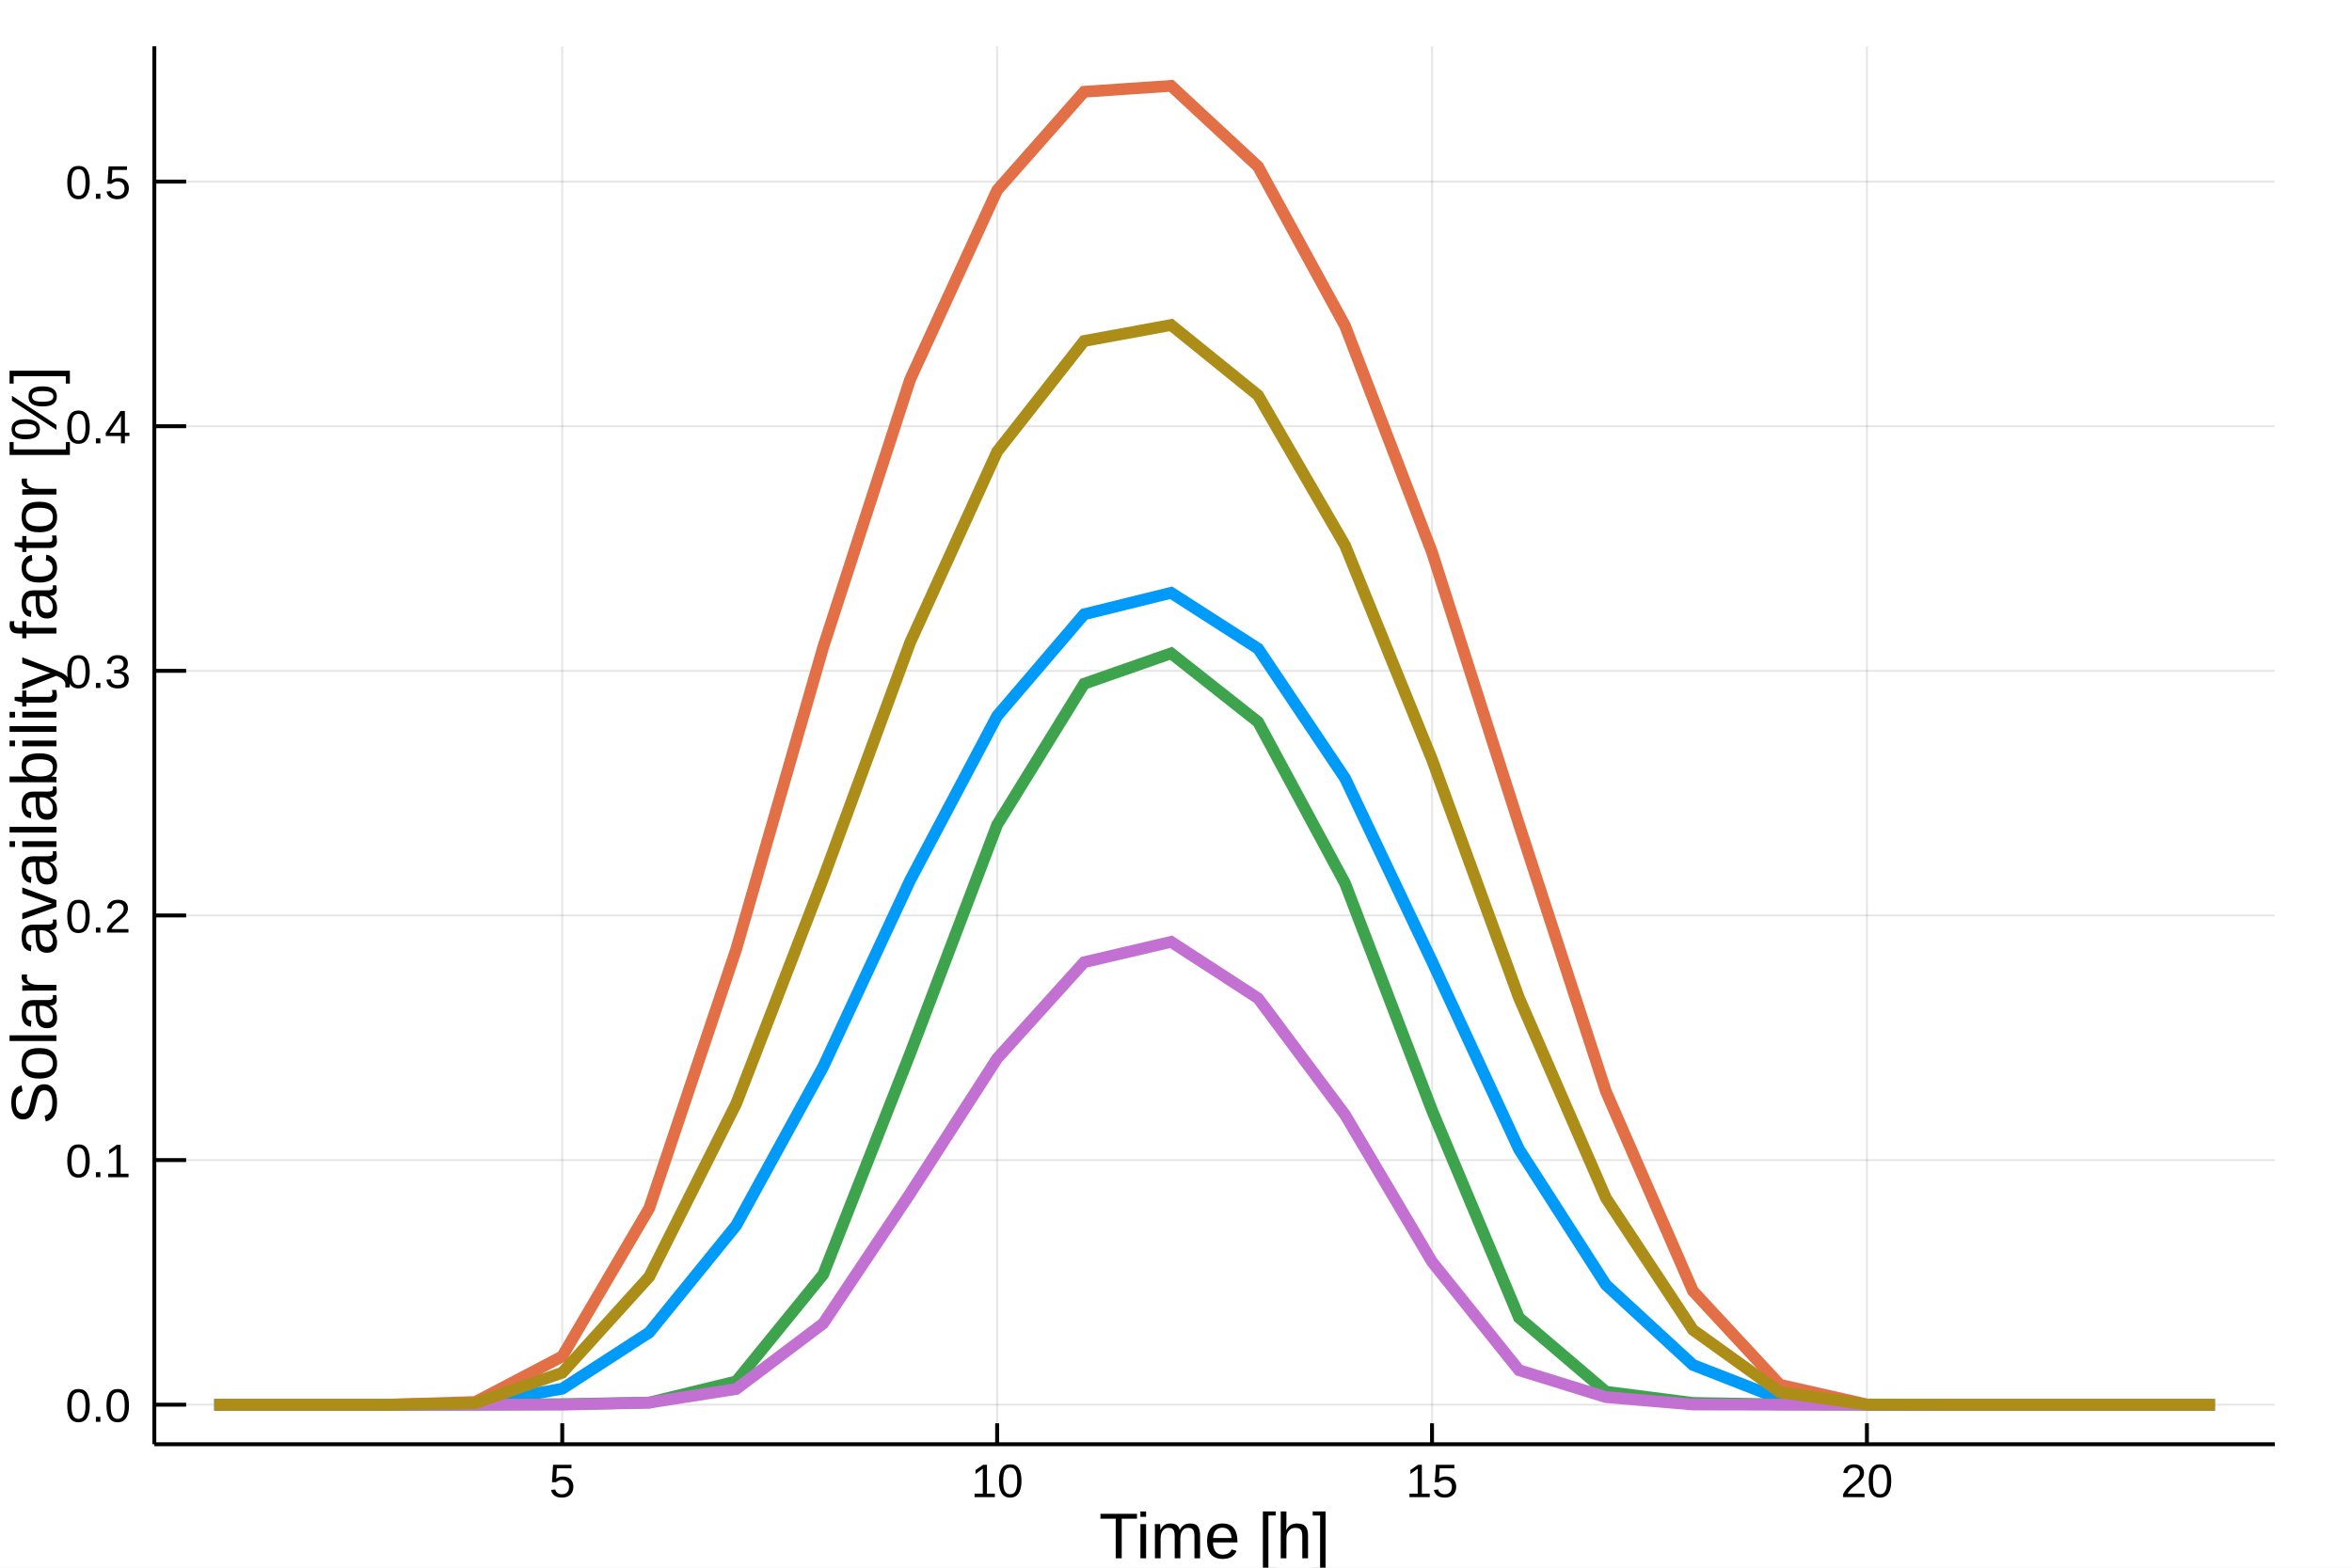
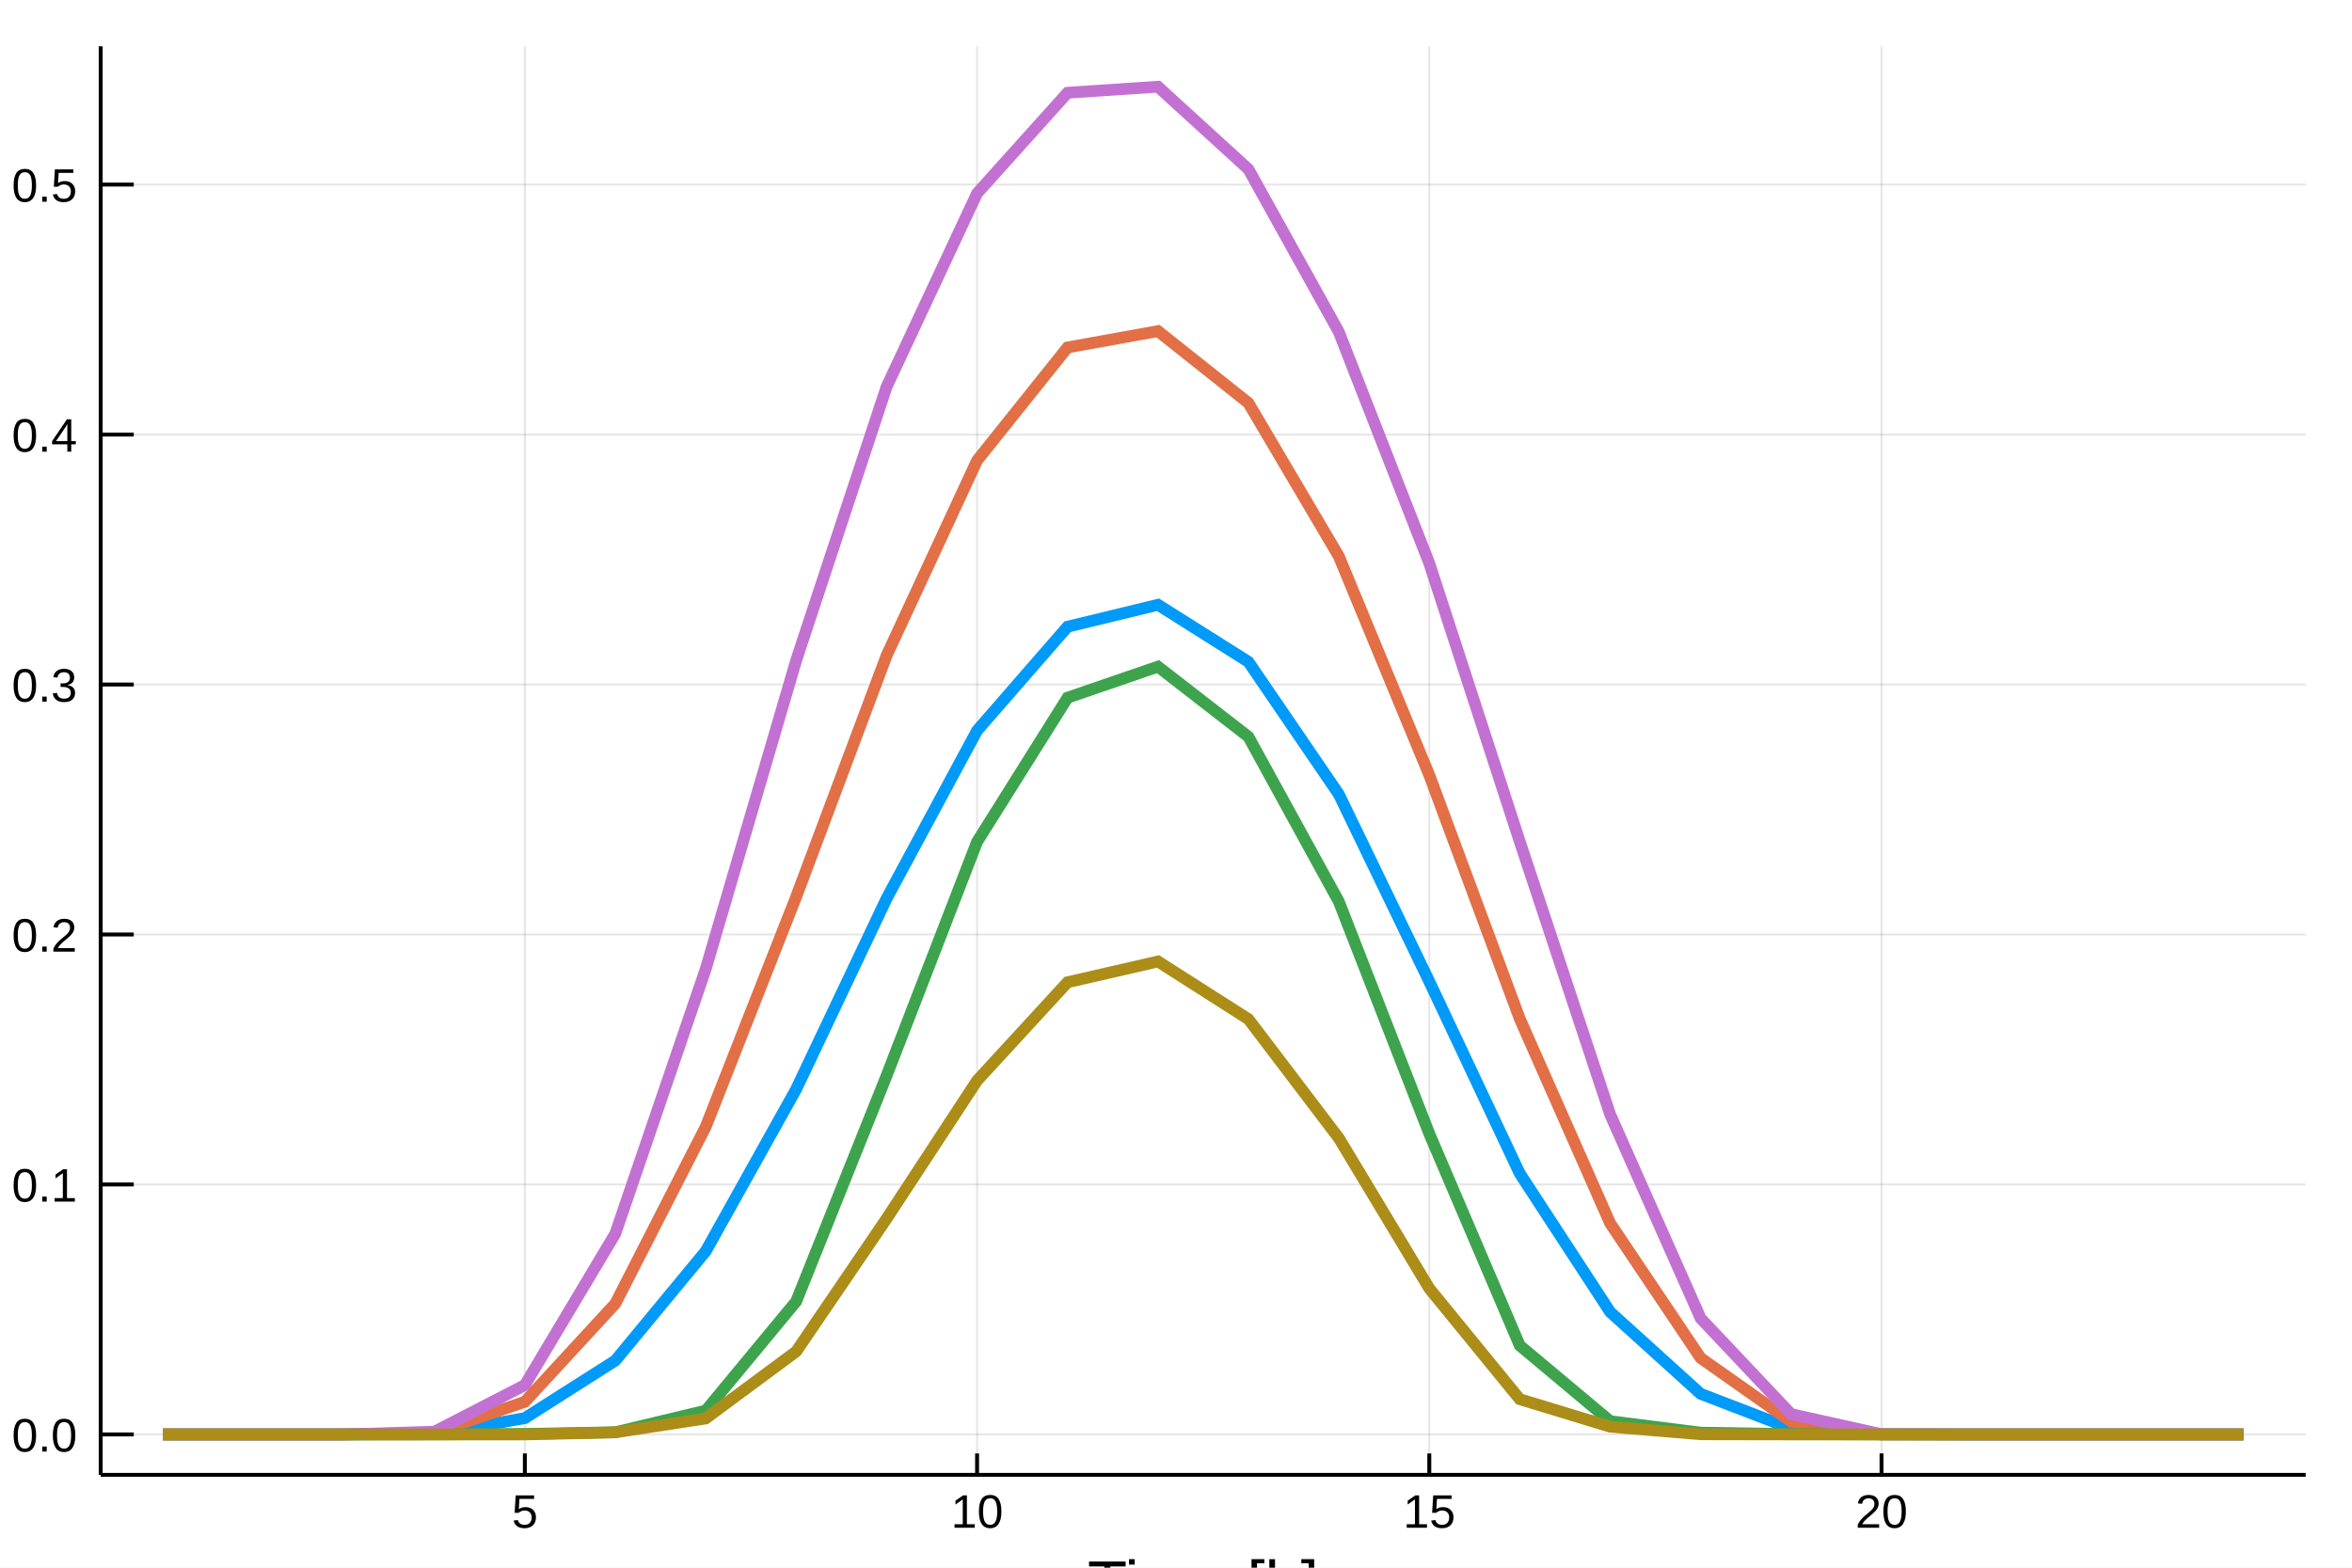
<svg xmlns="http://www.w3.org/2000/svg" width="600" height="400" viewBox="0 0 2400 1600">
  <defs>
-     <clipPath id="clip9500">
+     <clipPath id="clip2400">
      <rect x="0" y="0" width="2400" height="1600" />
    </clipPath>
  </defs>
-   <polygon clip-path="url(#clip9500)" points=" 0,1600 2400,1600 2400,0 0,0    " fill="#ffffff" fill-rule="evenodd" fill-opacity="1" />
+   <polygon clip-path="url(#clip2400)" points=" 0,1600 2400,1600 2400,0 0,0    " fill="#ffffff" fill-rule="evenodd" fill-opacity="1" />
  <defs>
-     <clipPath id="clip9501">
+     <clipPath id="clip2401">
      <rect x="480" y="0" width="1681" height="1600" />
    </clipPath>
  </defs>
-   <polygon clip-path="url(#clip9500)" points=" 157.48,1474.02 2321.26,1474.02 2321.26,47.244 157.48,47.244    " fill="#ffffff" fill-rule="evenodd" fill-opacity="1" />
+   <polygon clip-path="url(#clip2400)" points=" 102.74,1505.26 2352.76,1505.26 2352.76,47.244 102.74,47.244    " fill="#ffffff" fill-rule="evenodd" fill-opacity="1" />
  <defs>
-     <clipPath id="clip9502">
-       <rect x="157" y="47" width="2165" height="1428" />
+     <clipPath id="clip2402">
+       <rect x="102" y="47" width="2251" height="1459" />
    </clipPath>
  </defs>
-   <polyline clip-path="url(#clip9502)" style="stroke:#000000; stroke-width:2; stroke-opacity:0.1; fill:none" points="   573.728,1474.02 573.728,47.244    " />
-   <polyline clip-path="url(#clip9502)" style="stroke:#000000; stroke-width:2; stroke-opacity:0.1; fill:none" points="   1017.49,1474.02 1017.49,47.244    " />
-   <polyline clip-path="url(#clip9502)" style="stroke:#000000; stroke-width:2; stroke-opacity:0.1; fill:none" points="   1461.25,1474.02 1461.25,47.244    " />
-   <polyline clip-path="url(#clip9502)" style="stroke:#000000; stroke-width:2; stroke-opacity:0.1; fill:none" points="   1905.01,1474.02 1905.01,47.244    " />
-   <polyline clip-path="url(#clip9502)" style="stroke:#000000; stroke-width:2; stroke-opacity:0.1; fill:none" points="   157.48,1433.64 2321.26,1433.64    " />
-   <polyline clip-path="url(#clip9502)" style="stroke:#000000; stroke-width:2; stroke-opacity:0.1; fill:none" points="   157.48,1183.98 2321.26,1183.98    " />
-   <polyline clip-path="url(#clip9502)" style="stroke:#000000; stroke-width:2; stroke-opacity:0.1; fill:none" points="   157.48,934.322 2321.26,934.322    " />
-   <polyline clip-path="url(#clip9502)" style="stroke:#000000; stroke-width:2; stroke-opacity:0.1; fill:none" points="   157.48,684.665 2321.26,684.665    " />
-   <polyline clip-path="url(#clip9502)" style="stroke:#000000; stroke-width:2; stroke-opacity:0.1; fill:none" points="   157.48,435.008 2321.26,435.008    " />
-   <polyline clip-path="url(#clip9502)" style="stroke:#000000; stroke-width:2; stroke-opacity:0.1; fill:none" points="   157.48,185.351 2321.26,185.351    " />
-   <polyline clip-path="url(#clip9500)" style="stroke:#000000; stroke-width:4; stroke-opacity:1; fill:none" points="   157.48,1474.02 2321.26,1474.02    " />
-   <polyline clip-path="url(#clip9500)" style="stroke:#000000; stroke-width:4; stroke-opacity:1; fill:none" points="   157.48,1474.02 157.48,47.244    " />
-   <polyline clip-path="url(#clip9500)" style="stroke:#000000; stroke-width:4; stroke-opacity:1; fill:none" points="   573.728,1474.02 573.728,1452.61    " />
-   <polyline clip-path="url(#clip9500)" style="stroke:#000000; stroke-width:4; stroke-opacity:1; fill:none" points="   1017.49,1474.02 1017.49,1452.61    " />
-   <polyline clip-path="url(#clip9500)" style="stroke:#000000; stroke-width:4; stroke-opacity:1; fill:none" points="   1461.25,1474.02 1461.25,1452.61    " />
-   <polyline clip-path="url(#clip9500)" style="stroke:#000000; stroke-width:4; stroke-opacity:1; fill:none" points="   1905.01,1474.02 1905.01,1452.61    " />
-   <polyline clip-path="url(#clip9500)" style="stroke:#000000; stroke-width:4; stroke-opacity:1; fill:none" points="   157.48,1433.64 189.937,1433.64    " />
-   <polyline clip-path="url(#clip9500)" style="stroke:#000000; stroke-width:4; stroke-opacity:1; fill:none" points="   157.48,1183.98 189.937,1183.98    " />
-   <polyline clip-path="url(#clip9500)" style="stroke:#000000; stroke-width:4; stroke-opacity:1; fill:none" points="   157.48,934.322 189.937,934.322    " />
-   <polyline clip-path="url(#clip9500)" style="stroke:#000000; stroke-width:4; stroke-opacity:1; fill:none" points="   157.48,684.665 189.937,684.665    " />
-   <polyline clip-path="url(#clip9500)" style="stroke:#000000; stroke-width:4; stroke-opacity:1; fill:none" points="   157.48,435.008 189.937,435.008    " />
-   <polyline clip-path="url(#clip9500)" style="stroke:#000000; stroke-width:4; stroke-opacity:1; fill:none" points="   157.48,185.351 189.937,185.351    " />
-   <g clip-path="url(#clip9500)">
-     <text style="fill:#000000; fill-opacity:1; font-family:Arial,Helvetica Neue,Helvetica,sans-serif; font-size:48px; text-anchor:middle;" transform="rotate(0, 573.728, 1528.02)" x="573.728" y="1528.02">5</text>
+   <polyline clip-path="url(#clip2402)" style="stroke:#000000; stroke-width:2; stroke-opacity:0.1; fill:none" points="   535.577,1505.26 535.577,47.244    " />
+   <polyline clip-path="url(#clip2402)" style="stroke:#000000; stroke-width:2; stroke-opacity:0.1; fill:none" points="   997.025,1505.26 997.025,47.244    " />
+   <polyline clip-path="url(#clip2402)" style="stroke:#000000; stroke-width:2; stroke-opacity:0.1; fill:none" points="   1458.47,1505.26 1458.47,47.244    " />
+   <polyline clip-path="url(#clip2402)" style="stroke:#000000; stroke-width:2; stroke-opacity:0.1; fill:none" points="   1919.92,1505.26 1919.92,47.244    " />
+   <polyline clip-path="url(#clip2402)" style="stroke:#000000; stroke-width:2; stroke-opacity:0.1; fill:none" points="   102.74,1464 2352.76,1464    " />
+   <polyline clip-path="url(#clip2402)" style="stroke:#000000; stroke-width:2; stroke-opacity:0.1; fill:none" points="   102.74,1208.87 2352.76,1208.87    " />
+   <polyline clip-path="url(#clip2402)" style="stroke:#000000; stroke-width:2; stroke-opacity:0.1; fill:none" points="   102.74,953.747 2352.76,953.747    " />
+   <polyline clip-path="url(#clip2402)" style="stroke:#000000; stroke-width:2; stroke-opacity:0.1; fill:none" points="   102.74,698.623 2352.76,698.623    " />
+   <polyline clip-path="url(#clip2402)" style="stroke:#000000; stroke-width:2; stroke-opacity:0.1; fill:none" points="   102.74,443.499 2352.76,443.499    " />
+   <polyline clip-path="url(#clip2402)" style="stroke:#000000; stroke-width:2; stroke-opacity:0.1; fill:none" points="   102.74,188.375 2352.76,188.375    " />
+   <polyline clip-path="url(#clip2400)" style="stroke:#000000; stroke-width:4; stroke-opacity:1; fill:none" points="   102.74,1505.26 2352.76,1505.26    " />
+   <polyline clip-path="url(#clip2400)" style="stroke:#000000; stroke-width:4; stroke-opacity:1; fill:none" points="   102.74,1505.26 102.74,47.244    " />
+   <polyline clip-path="url(#clip2400)" style="stroke:#000000; stroke-width:4; stroke-opacity:1; fill:none" points="   535.577,1505.26 535.577,1483.39    " />
+   <polyline clip-path="url(#clip2400)" style="stroke:#000000; stroke-width:4; stroke-opacity:1; fill:none" points="   997.025,1505.26 997.025,1483.39    " />
+   <polyline clip-path="url(#clip2400)" style="stroke:#000000; stroke-width:4; stroke-opacity:1; fill:none" points="   1458.47,1505.26 1458.47,1483.39    " />
+   <polyline clip-path="url(#clip2400)" style="stroke:#000000; stroke-width:4; stroke-opacity:1; fill:none" points="   1919.92,1505.26 1919.92,1483.39    " />
+   <polyline clip-path="url(#clip2400)" style="stroke:#000000; stroke-width:4; stroke-opacity:1; fill:none" points="   102.74,1464 136.49,1464    " />
+   <polyline clip-path="url(#clip2400)" style="stroke:#000000; stroke-width:4; stroke-opacity:1; fill:none" points="   102.74,1208.87 136.49,1208.87    " />
+   <polyline clip-path="url(#clip2400)" style="stroke:#000000; stroke-width:4; stroke-opacity:1; fill:none" points="   102.74,953.747 136.49,953.747    " />
+   <polyline clip-path="url(#clip2400)" style="stroke:#000000; stroke-width:4; stroke-opacity:1; fill:none" points="   102.74,698.623 136.49,698.623    " />
+   <polyline clip-path="url(#clip2400)" style="stroke:#000000; stroke-width:4; stroke-opacity:1; fill:none" points="   102.74,443.499 136.49,443.499    " />
+   <polyline clip-path="url(#clip2400)" style="stroke:#000000; stroke-width:4; stroke-opacity:1; fill:none" points="   102.74,188.375 136.49,188.375    " />
+   <g clip-path="url(#clip2400)">
+     <text style="fill:#000000; fill-opacity:1; font-family:Arial,Helvetica Neue,Helvetica,sans-serif; font-size:48px; text-anchor:middle;" transform="rotate(0, 535.577, 1559.26)" x="535.577" y="1559.26">5</text>
  </g>
-   <g clip-path="url(#clip9500)">
-     <text style="fill:#000000; fill-opacity:1; font-family:Arial,Helvetica Neue,Helvetica,sans-serif; font-size:48px; text-anchor:middle;" transform="rotate(0, 1017.49, 1528.02)" x="1017.49" y="1528.02">10</text>
+   <g clip-path="url(#clip2400)">
+     <text style="fill:#000000; fill-opacity:1; font-family:Arial,Helvetica Neue,Helvetica,sans-serif; font-size:48px; text-anchor:middle;" transform="rotate(0, 997.025, 1559.26)" x="997.025" y="1559.26">10</text>
  </g>
-   <g clip-path="url(#clip9500)">
-     <text style="fill:#000000; fill-opacity:1; font-family:Arial,Helvetica Neue,Helvetica,sans-serif; font-size:48px; text-anchor:middle;" transform="rotate(0, 1461.25, 1528.02)" x="1461.25" y="1528.02">15</text>
+   <g clip-path="url(#clip2400)">
+     <text style="fill:#000000; fill-opacity:1; font-family:Arial,Helvetica Neue,Helvetica,sans-serif; font-size:48px; text-anchor:middle;" transform="rotate(0, 1458.47, 1559.26)" x="1458.47" y="1559.26">15</text>
  </g>
-   <g clip-path="url(#clip9500)">
-     <text style="fill:#000000; fill-opacity:1; font-family:Arial,Helvetica Neue,Helvetica,sans-serif; font-size:48px; text-anchor:middle;" transform="rotate(0, 1905.01, 1528.02)" x="1905.01" y="1528.02">20</text>
+   <g clip-path="url(#clip2400)">
+     <text style="fill:#000000; fill-opacity:1; font-family:Arial,Helvetica Neue,Helvetica,sans-serif; font-size:48px; text-anchor:middle;" transform="rotate(0, 1919.92, 1559.26)" x="1919.92" y="1559.26">20</text>
  </g>
-   <g clip-path="url(#clip9500)">
-     <text style="fill:#000000; fill-opacity:1; font-family:Arial,Helvetica Neue,Helvetica,sans-serif; font-size:48px; text-anchor:end;" transform="rotate(0, 133.48, 1451.14)" x="133.48" y="1451.14">0.0</text>
+   <g clip-path="url(#clip2400)">
+     <text style="fill:#000000; fill-opacity:1; font-family:Arial,Helvetica Neue,Helvetica,sans-serif; font-size:48px; text-anchor:end;" transform="rotate(0, 78.7402, 1481.5)" x="78.74" y="1481.5">0.0</text>
  </g>
-   <g clip-path="url(#clip9500)">
-     <text style="fill:#000000; fill-opacity:1; font-family:Arial,Helvetica Neue,Helvetica,sans-serif; font-size:48px; text-anchor:end;" transform="rotate(0, 133.48, 1201.48)" x="133.48" y="1201.48">0.1</text>
+   <g clip-path="url(#clip2400)">
+     <text style="fill:#000000; fill-opacity:1; font-family:Arial,Helvetica Neue,Helvetica,sans-serif; font-size:48px; text-anchor:end;" transform="rotate(0, 78.7402, 1226.37)" x="78.74" y="1226.37">0.1</text>
  </g>
-   <g clip-path="url(#clip9500)">
-     <text style="fill:#000000; fill-opacity:1; font-family:Arial,Helvetica Neue,Helvetica,sans-serif; font-size:48px; text-anchor:end;" transform="rotate(0, 133.48, 951.822)" x="133.48" y="951.822">0.2</text>
+   <g clip-path="url(#clip2400)">
+     <text style="fill:#000000; fill-opacity:1; font-family:Arial,Helvetica Neue,Helvetica,sans-serif; font-size:48px; text-anchor:end;" transform="rotate(0, 78.7402, 971.247)" x="78.74" y="971.247">0.2</text>
  </g>
-   <g clip-path="url(#clip9500)">
-     <text style="fill:#000000; fill-opacity:1; font-family:Arial,Helvetica Neue,Helvetica,sans-serif; font-size:48px; text-anchor:end;" transform="rotate(0, 133.48, 702.165)" x="133.48" y="702.165">0.3</text>
+   <g clip-path="url(#clip2400)">
+     <text style="fill:#000000; fill-opacity:1; font-family:Arial,Helvetica Neue,Helvetica,sans-serif; font-size:48px; text-anchor:end;" transform="rotate(0, 78.7402, 716.123)" x="78.74" y="716.123">0.3</text>
  </g>
-   <g clip-path="url(#clip9500)">
-     <text style="fill:#000000; fill-opacity:1; font-family:Arial,Helvetica Neue,Helvetica,sans-serif; font-size:48px; text-anchor:end;" transform="rotate(0, 133.48, 452.508)" x="133.48" y="452.508">0.4</text>
+   <g clip-path="url(#clip2400)">
+     <text style="fill:#000000; fill-opacity:1; font-family:Arial,Helvetica Neue,Helvetica,sans-serif; font-size:48px; text-anchor:end;" transform="rotate(0, 78.7402, 460.999)" x="78.74" y="460.999">0.4</text>
  </g>
-   <g clip-path="url(#clip9500)">
-     <text style="fill:#000000; fill-opacity:1; font-family:Arial,Helvetica Neue,Helvetica,sans-serif; font-size:48px; text-anchor:end;" transform="rotate(0, 133.48, 202.851)" x="133.48" y="202.851">0.5</text>
+   <g clip-path="url(#clip2400)">
+     <text style="fill:#000000; fill-opacity:1; font-family:Arial,Helvetica Neue,Helvetica,sans-serif; font-size:48px; text-anchor:end;" transform="rotate(0, 78.7402, 205.875)" x="78.74" y="205.875">0.5</text>
  </g>
-   <g clip-path="url(#clip9500)">
-     <text style="fill:#000000; fill-opacity:1; font-family:Arial,Helvetica Neue,Helvetica,sans-serif; font-size:66px; text-anchor:middle;" transform="rotate(0, 1239.37, 1590.4)" x="1239.37" y="1590.4">Time [h]</text>
+   <g clip-path="url(#clip2400)">
+     <text style="fill:#000000; fill-opacity:1; font-family:Arial,Helvetica Neue,Helvetica,sans-serif; font-size:66px; text-anchor:middle;" transform="rotate(0, 1227.75, 1639.12)" x="1227.75" y="1639.12">Time [h]</text>
  </g>
-   <g clip-path="url(#clip9500)">
-     <text style="fill:#000000; fill-opacity:1; font-family:Arial,Helvetica Neue,Helvetica,sans-serif; font-size:66px; text-anchor:middle;" transform="rotate(-90, 57.6, 760.63)" x="57.6" y="760.63">Solar availability factor [%]</text>
+   <g clip-path="url(#clip2400)">
+     <text style="fill:#000000; fill-opacity:1; font-family:Arial,Helvetica Neue,Helvetica,sans-serif; font-size:66px; text-anchor:middle;" transform="rotate(-90, -23.7278, 776.252)" x="-23.728" y="776.252">Solar availability factor [%]</text>
  </g>
-   <polyline clip-path="url(#clip9502)" style="stroke:#009af9; stroke-width:12; stroke-opacity:1; fill:none" points="   218.719,1433.64 307.472,1433.64 396.224,1433.64 484.976,1433.14 573.728,1417.34 662.481,1359.87 751.233,1250.63 839.985,1088.77 928.737,898.328 1017.49,730.683    1106.24,626.943 1194.99,605.024 1283.75,662.012 1372.5,794.323 1461.25,981.284 1550,1172.99 1638.76,1311.37 1727.51,1393.09 1816.26,1427.76 1905.01,1433.6    1993.76,1433.64 2082.52,1433.64 2171.27,1433.64 2260.02,1433.64    " />
-   <polyline clip-path="url(#clip9502)" style="stroke:#e26f46; stroke-width:12; stroke-opacity:1; fill:none" points="   218.719,1433.64 307.472,1433.64 396.224,1433.64 484.976,1430.9 573.728,1384.34 662.481,1233.13 751.233,968.728 839.985,660.534 928.737,387.208 1017.49,194.129    1106.24,93.649 1194.99,87.624 1283.75,170 1372.5,332.56 1461.25,563.647 1550,841.407 1638.76,1114.09 1727.51,1317.66 1816.26,1413.32 1905.01,1433.41    1993.76,1433.64 2082.52,1433.64 2171.27,1433.64 2260.02,1433.64    " />
-   <polyline clip-path="url(#clip9502)" style="stroke:#3da44d; stroke-width:12; stroke-opacity:1; fill:none" points="   218.719,1433.64 307.472,1433.64 396.224,1433.64 484.976,1433.62 573.728,1433.09 662.481,1431.48 751.233,1409.85 839.985,1300.78 928.737,1075.22 1017.49,841.752    1106.24,697.84 1194.99,666.791 1283.75,736.85 1372.5,901.511 1461.25,1133.26 1550,1344.81 1638.76,1420.4 1727.51,1431.86 1816.26,1433.31 1905.01,1433.64    1993.76,1433.64 2082.52,1433.64 2171.27,1433.64 2260.02,1433.64    " />
-   <polyline clip-path="url(#clip9502)" style="stroke:#c271d2; stroke-width:12; stroke-opacity:1; fill:none" points="   218.719,1433.64 307.472,1433.64 396.224,1433.64 484.976,1433.64 573.728,1433.64 662.481,1431.54 751.233,1417.66 839.985,1350.78 928.737,1218.05 1017.49,1080.26    1106.24,982.051 1194.99,961.258 1283.75,1018.88 1372.5,1137.77 1461.25,1287.84 1550,1398.44 1638.76,1425.94 1727.51,1433.48 1816.26,1433.64 1905.01,1433.64    1993.76,1433.64 2082.52,1433.64 2171.27,1433.64 2260.02,1433.64    " />
-   <polyline clip-path="url(#clip9502)" style="stroke:#ac8d18; stroke-width:12; stroke-opacity:1; fill:none" points="   218.719,1433.64 307.472,1433.64 396.224,1433.64 484.976,1432.02 573.728,1401 662.481,1303.02 751.233,1126.33 839.985,896.626 928.737,655.662 1017.49,460.927    1106.24,348.025 1194.99,331.689 1283.75,403.469 1372.5,556.646 1461.25,775.169 1550,1018.45 1638.76,1222.83 1727.51,1357.3 1816.26,1420.93 1905.01,1433.53    1993.76,1433.64 2082.52,1433.64 2171.27,1433.64 2260.02,1433.64    " />
+   <polyline clip-path="url(#clip2402)" style="stroke:#009af9; stroke-width:12; stroke-opacity:1; fill:none" points="   166.42,1464 258.709,1464 350.999,1464 443.288,1463.49 535.577,1447.34 627.867,1388.62 720.156,1276.98 812.446,1111.58 904.735,916.965 997.025,745.65    1089.31,639.638 1181.6,617.239 1273.89,675.475 1366.18,810.682 1458.47,1001.74 1550.76,1197.65 1643.05,1339.06 1735.34,1422.56 1827.63,1458 1919.92,1463.96    2012.21,1464 2104.5,1464 2196.79,1464 2289.08,1464    " />
+   <polyline clip-path="url(#clip2402)" style="stroke:#e26f46; stroke-width:12; stroke-opacity:1; fill:none" points="   166.42,1464 258.709,1464 350.999,1464 443.288,1462.35 535.577,1430.64 627.867,1330.52 720.156,1149.96 812.446,915.226 904.735,668.986 997.025,469.986    1089.31,354.611 1181.6,337.918 1273.89,411.27 1366.18,567.801 1458.47,791.11 1550.76,1039.71 1643.05,1248.57 1735.34,1385.99 1827.63,1451.01 1919.92,1463.88    2012.21,1464 2104.5,1464 2196.79,1464 2289.08,1464    " />
+   <polyline clip-path="url(#clip2402)" style="stroke:#3da44d; stroke-width:12; stroke-opacity:1; fill:none" points="   166.42,1464 258.709,1464 350.999,1464 443.288,1463.98 535.577,1463.44 627.867,1461.79 720.156,1439.69 812.446,1328.23 904.735,1097.73 997.025,859.15    1089.31,712.087 1181.6,680.359 1273.89,751.952 1366.18,920.218 1458.47,1157.04 1550.76,1373.22 1643.05,1450.47 1735.34,1462.18 1827.63,1463.66 1919.92,1464    2012.21,1464 2104.5,1464 2196.79,1464 2289.08,1464    " />
+   <polyline clip-path="url(#clip2402)" style="stroke:#c271d2; stroke-width:12; stroke-opacity:1; fill:none" points="   166.42,1464 258.709,1464 350.999,1464 443.288,1461.2 535.577,1413.62 627.867,1259.1 720.156,988.907 812.446,673.964 904.735,394.653 997.025,197.345    1089.31,94.665 1181.6,88.509 1273.89,172.688 1366.18,338.808 1458.47,574.956 1550.76,858.798 1643.05,1137.45 1735.34,1345.48 1827.63,1443.24 1919.92,1463.77    2012.21,1464 2104.5,1464 2196.79,1464 2289.08,1464    " />
+   <polyline clip-path="url(#clip2402)" style="stroke:#ac8d18; stroke-width:12; stroke-opacity:1; fill:none" points="   166.42,1464 258.709,1464 350.999,1464 443.288,1464 535.577,1464 627.867,1461.85 720.156,1447.67 812.446,1379.32 904.735,1243.69 997.025,1102.89    1089.31,1002.52 1181.6,981.273 1273.89,1040.16 1366.18,1161.65 1458.47,1315.01 1550.76,1428.03 1643.05,1456.13 1735.34,1463.84 1827.63,1464 1919.92,1464    2012.21,1464 2104.5,1464 2196.79,1464 2289.08,1464    " />
</svg>
